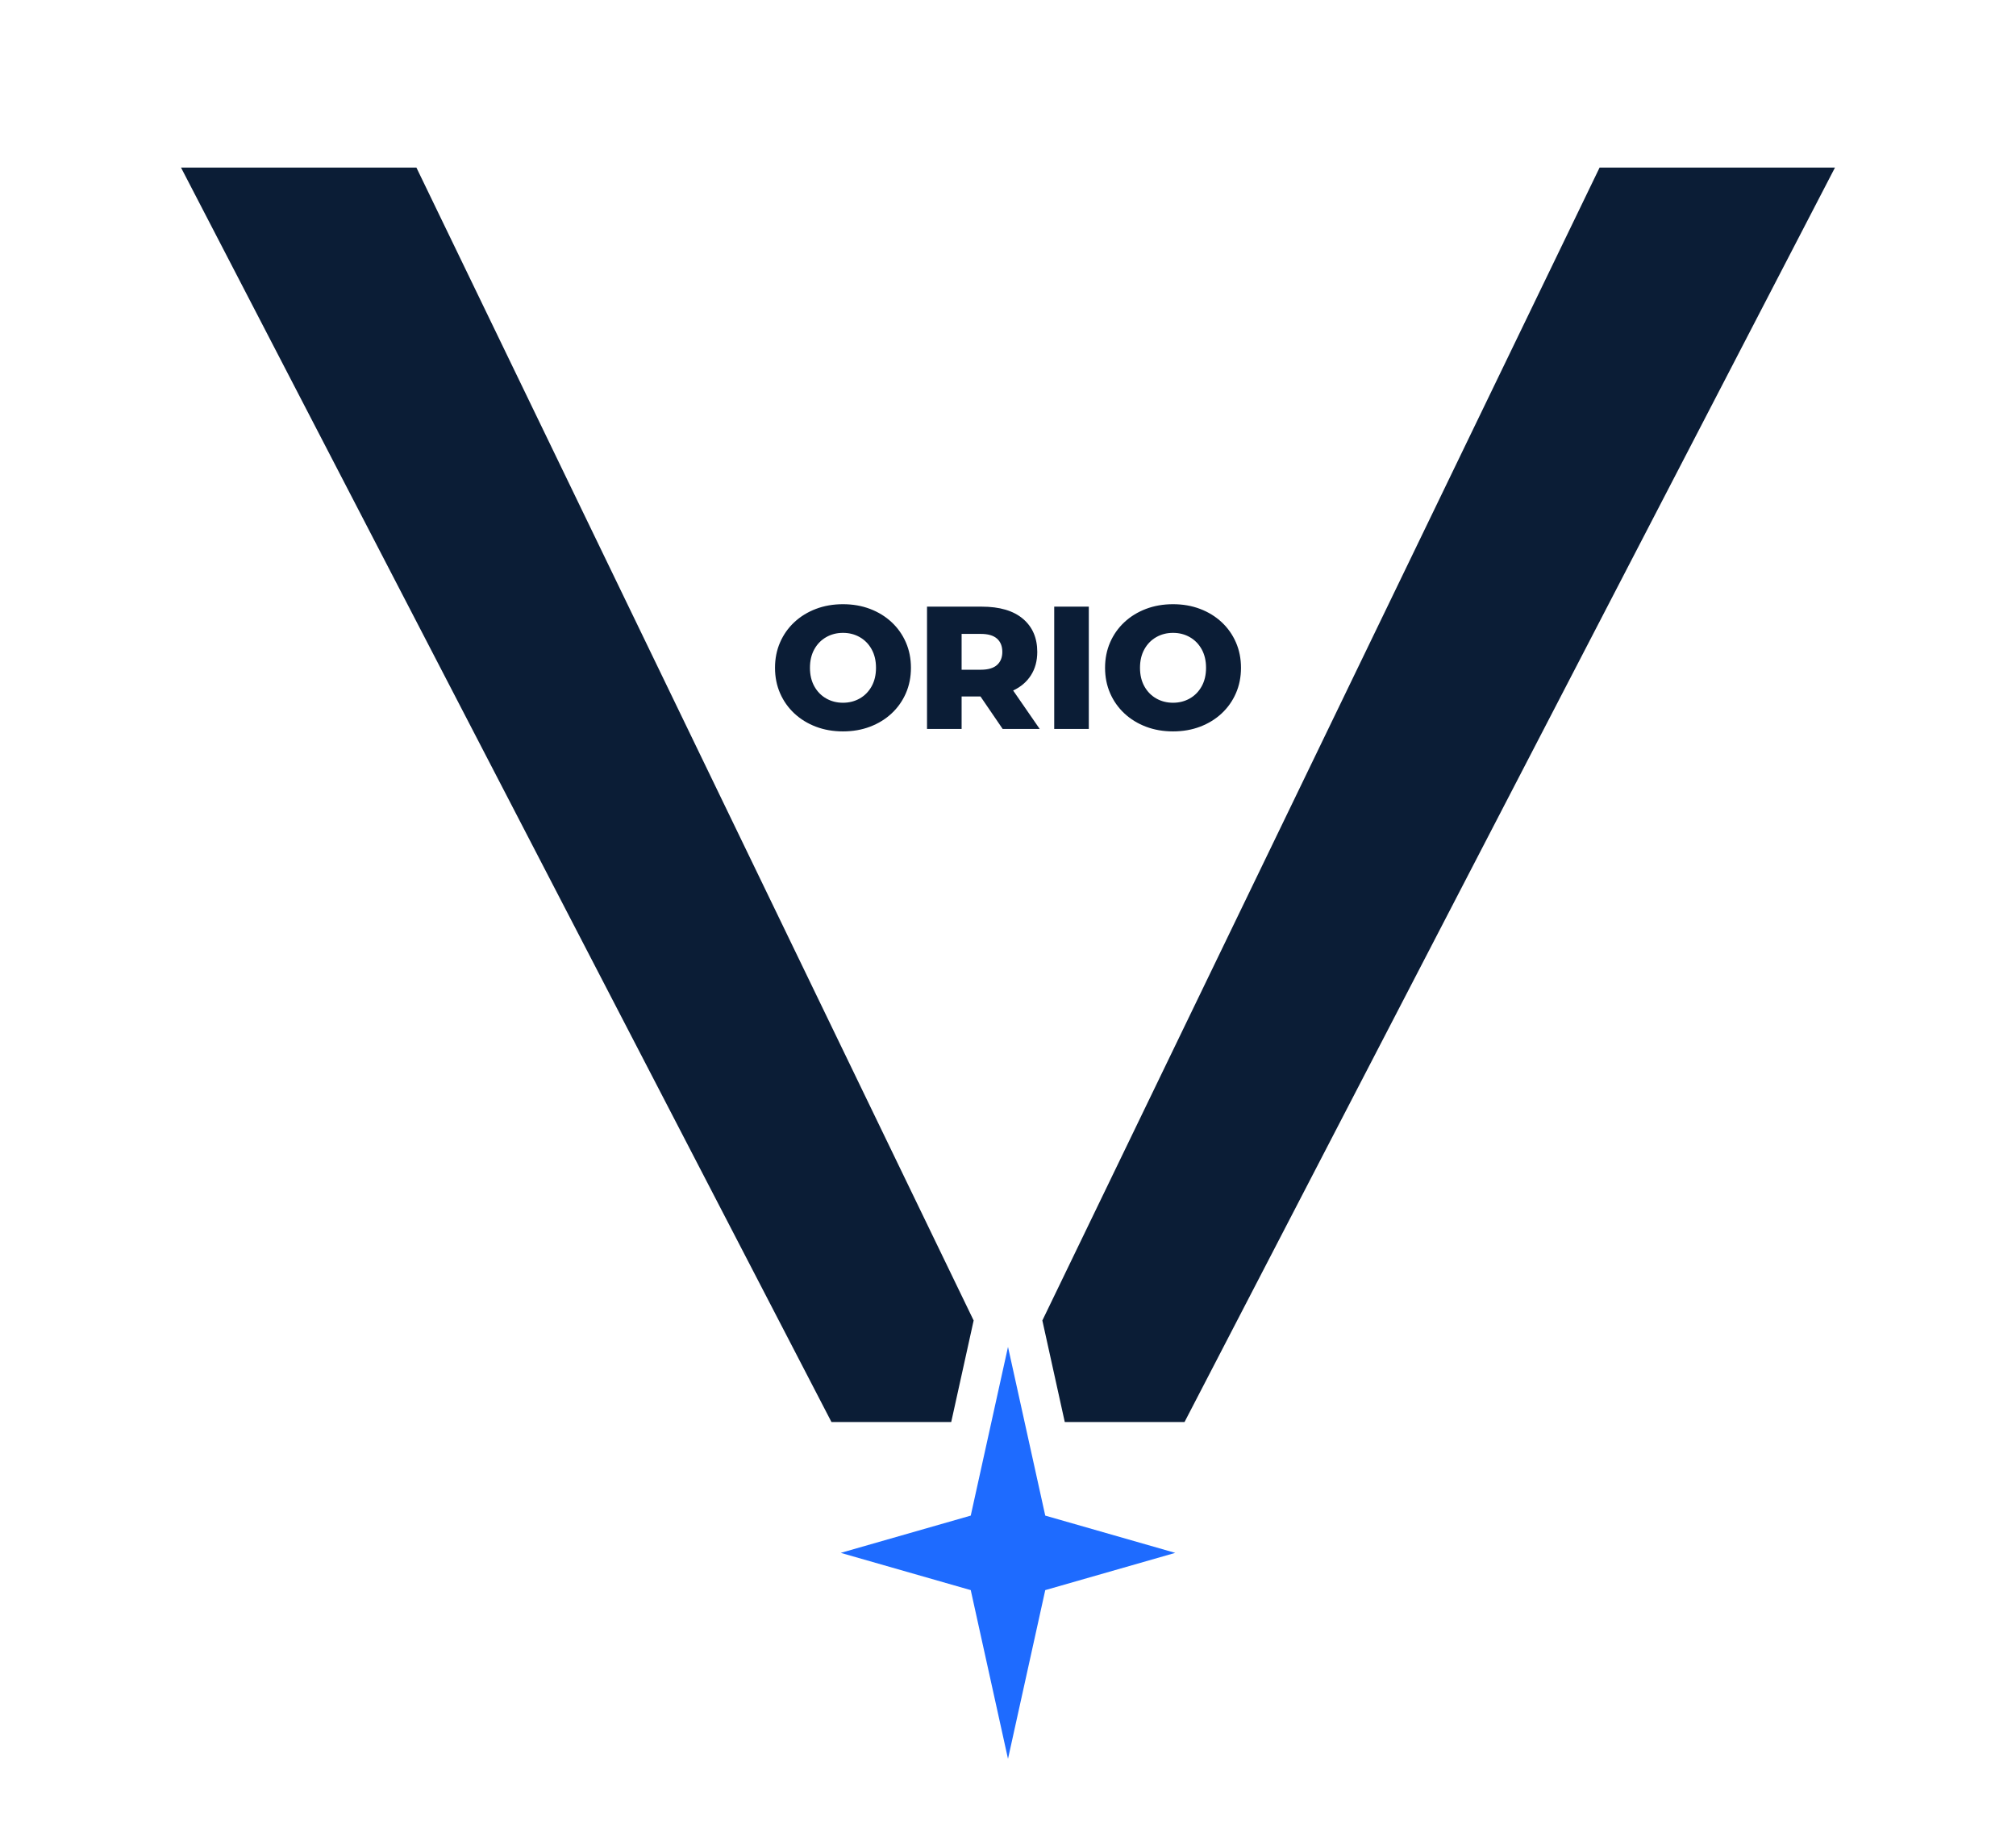
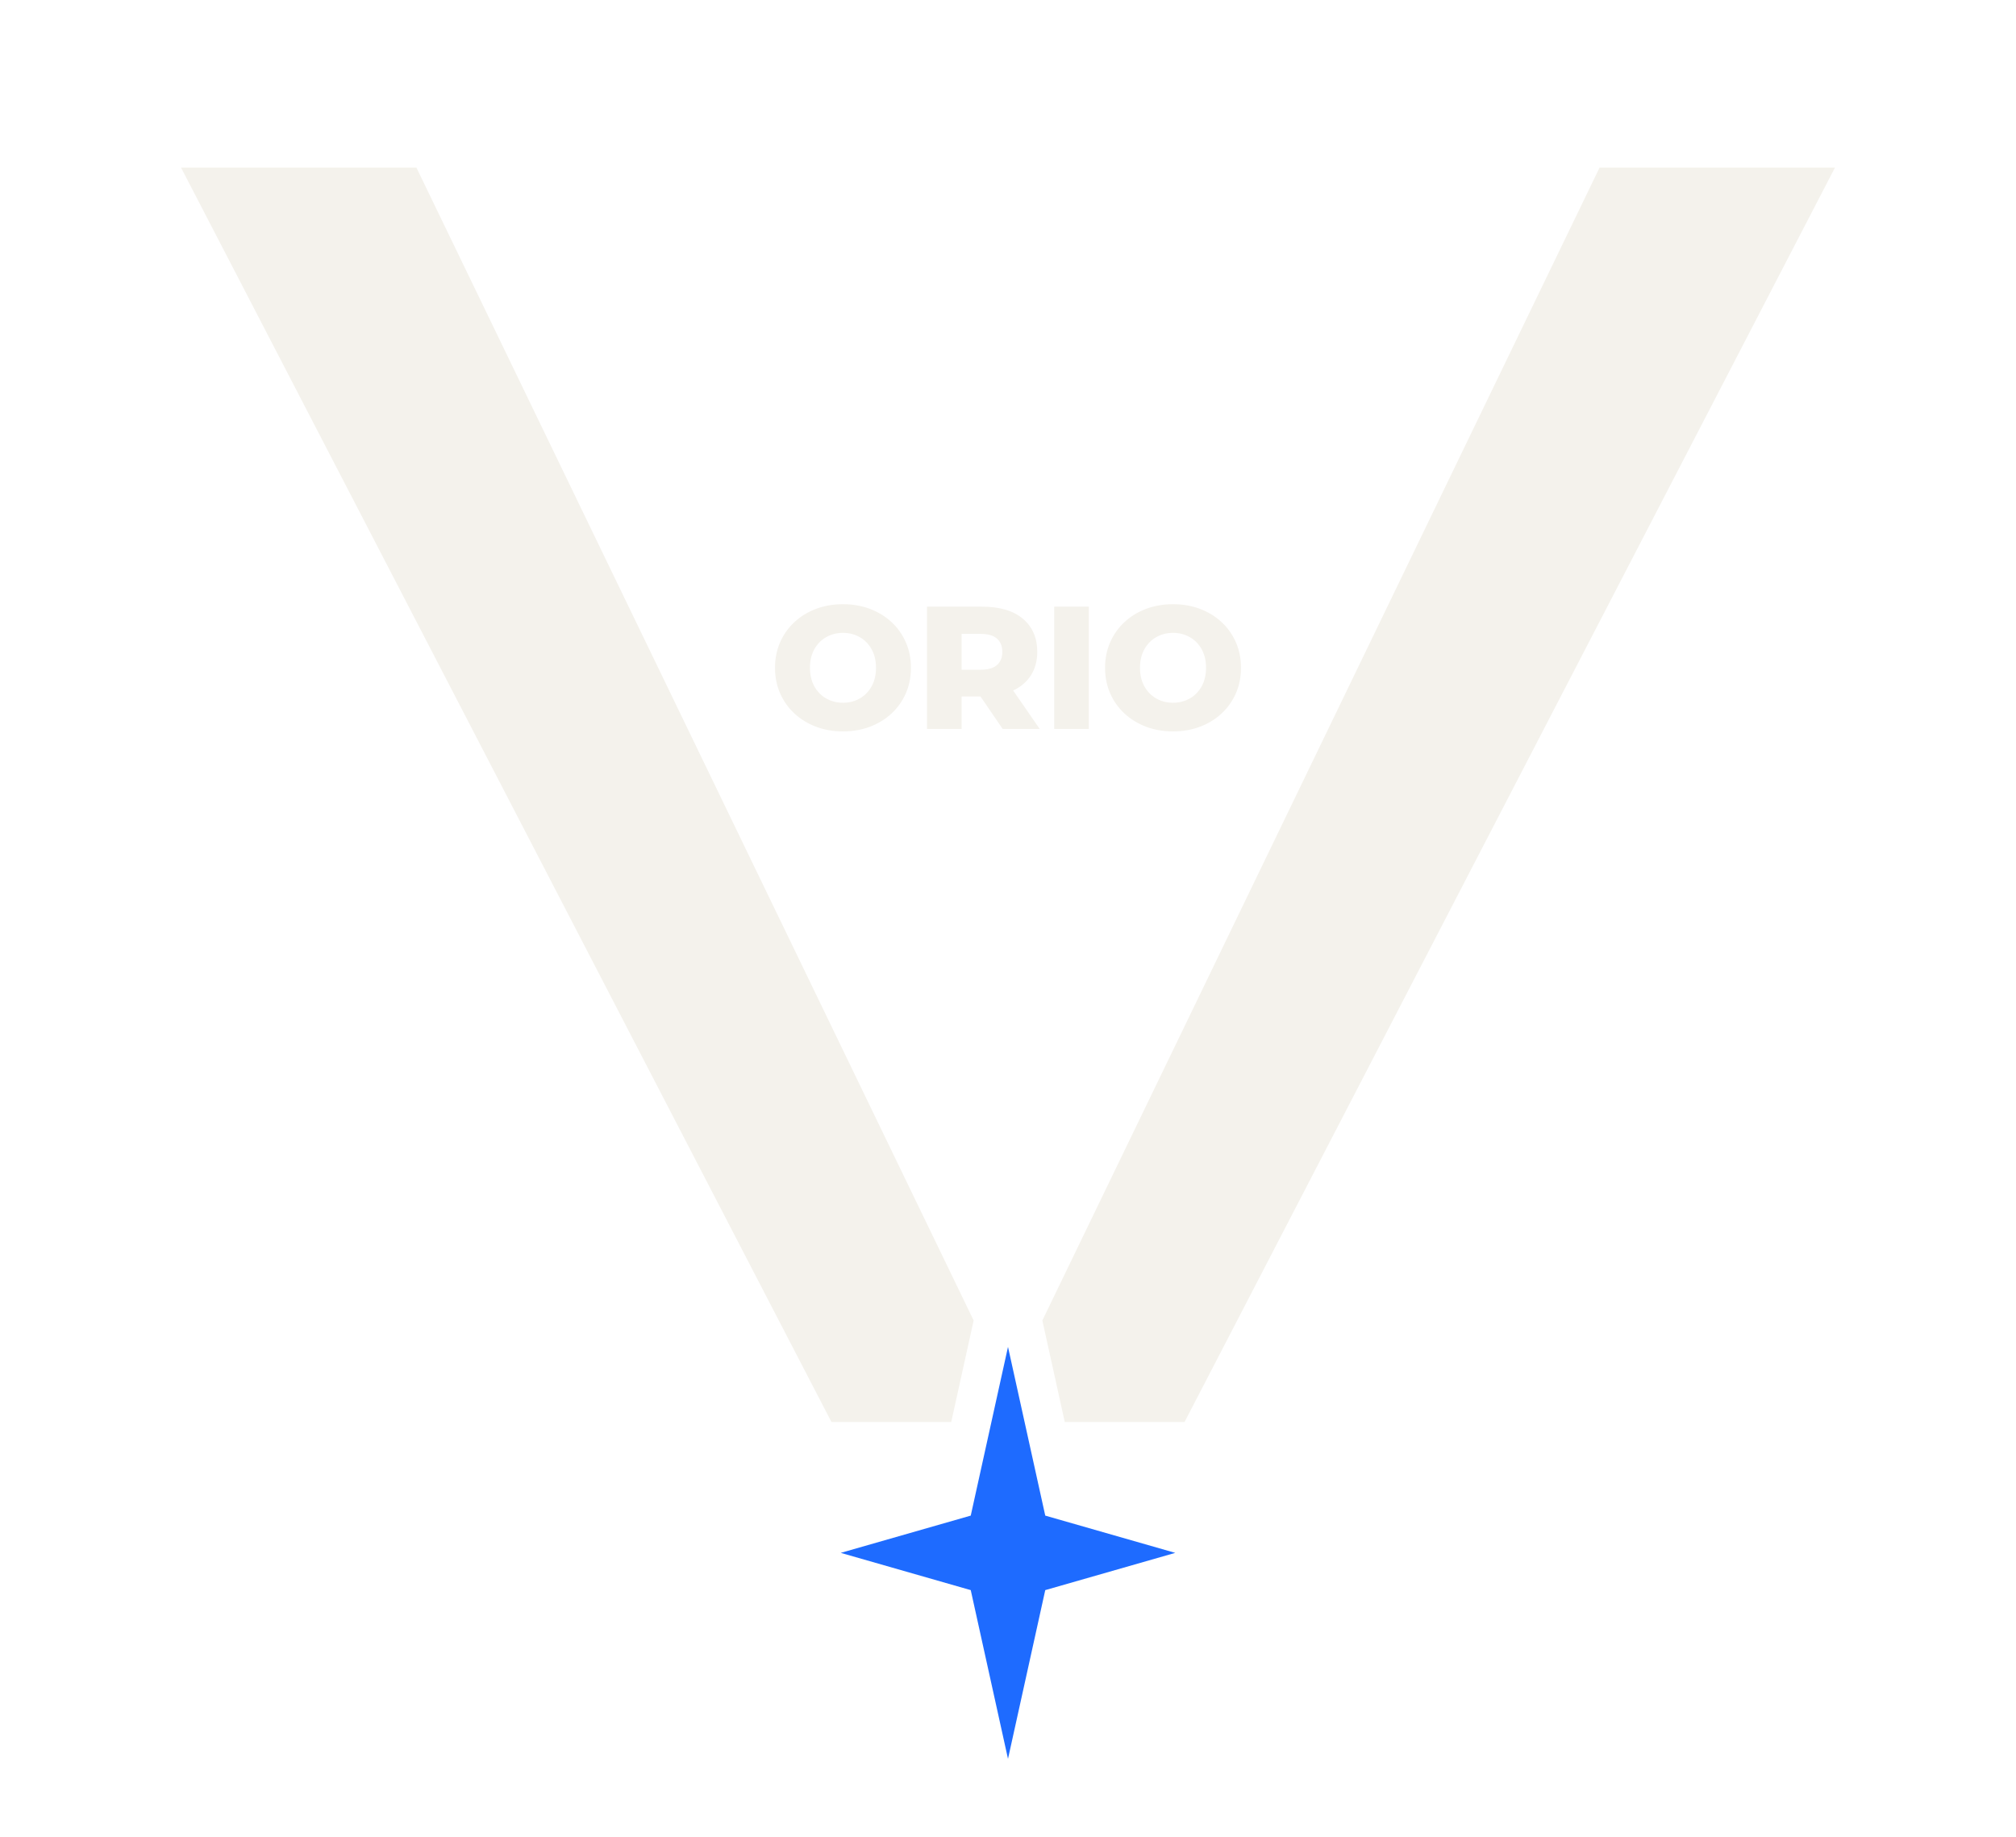
<svg xmlns="http://www.w3.org/2000/svg" viewBox="0 0 900.0 820.0" width="900" height="820">
  <g id="vorio-mark">
-     <path d="M 80.815,74.815 L 185.901,74.815 L 434.664,589.496 L 424.657,634.815 L 371.185,634.815 Z" fill="#0B1D36" />
-     <path d="M 819.185,74.815 L 714.099,74.815 L 465.336,589.496 L 475.343,634.815 L 528.815,634.815 Z" fill="#0B1D36" />
+     <path d="M 80.815,74.815 L 185.901,74.815 L 434.664,589.496 L 424.657,634.815 L 371.185,634.815 Z" fill="#F4F2EC" />
+     <path d="M 819.185,74.815 L 714.099,74.815 L 465.336,589.496 L 475.343,634.815 L 528.815,634.815 Z" fill="#F4F2EC" />
    <path d="M 450.000,601.284 L 466.631,676.603 L 524.667,693.235 L 466.631,709.866 L 450.000,785.185 L 433.369,709.866 L 375.333,693.235 L 433.369,676.603 Z" fill="#1E6BFF" />
  </g>
-   <g id="orio" transform="translate(343.335,325.423)" fill="#0B1D36">
+   <g id="orio" transform="translate(343.335,325.423)" fill="#F4F2EC">
    <path d="M32.994 1.092Q26.442 1.092 20.904 -1.014Q15.366 -3.12 11.271 -6.942Q7.176 -10.764 4.914 -15.951Q2.652 -21.138 2.652 -27.3Q2.652 -33.462 4.914 -38.649Q7.176 -43.836 11.271 -47.658Q15.366 -51.48 20.904 -53.586Q26.442 -55.692 32.994 -55.692Q39.546 -55.692 45.084 -53.586Q50.622 -51.48 54.717 -47.658Q58.812 -43.836 61.074 -38.649Q63.336 -33.462 63.336 -27.3Q63.336 -21.138 61.074 -15.951Q58.812 -10.764 54.717 -6.942Q50.622 -3.12 45.084 -1.014Q39.546 1.092 32.994 1.092ZM32.994 -11.7Q37.128 -11.7 40.482 -13.611Q43.836 -15.522 45.786 -19.032Q47.736 -22.542 47.736 -27.3Q47.736 -32.058 45.786 -35.568Q43.836 -39.078 40.482 -40.989Q37.128 -42.9 32.994 -42.9Q28.86 -42.9 25.506 -40.989Q22.152 -39.078 20.202 -35.568Q18.252 -32.058 18.252 -27.3Q18.252 -22.542 20.202 -19.032Q22.152 -15.522 25.506 -13.611Q28.86 -11.7 32.994 -11.7Z M70.512 0.0V-54.6H94.926Q106.938 -54.6 113.334 -49.179Q119.73 -43.758 119.73 -34.398Q119.73 -28.392 116.922 -23.985Q114.114 -19.578 108.966 -17.16L120.822 0.0H104.286L94.38 -14.508H85.956V0.0ZM85.956 -26.442H94.536Q99.372 -26.442 101.751 -28.548Q104.13 -30.654 104.13 -34.398Q104.13 -38.22 101.751 -40.326Q99.372 -42.432 94.536 -42.432H85.956Z M127.296 0.0V-54.6H142.74V0.0Z M180.336 1.092Q173.784 1.092 168.246 -1.014Q162.708 -3.12 158.613 -6.942Q154.518 -10.764 152.256 -15.951Q149.994 -21.138 149.994 -27.3Q149.994 -33.462 152.256 -38.649Q154.518 -43.836 158.613 -47.658Q162.708 -51.48 168.246 -53.586Q173.784 -55.692 180.336 -55.692Q186.888 -55.692 192.426 -53.586Q197.964 -51.48 202.059 -47.658Q206.154 -43.836 208.416 -38.649Q210.678 -33.462 210.678 -27.3Q210.678 -21.138 208.416 -15.951Q206.154 -10.764 202.059 -6.942Q197.964 -3.12 192.426 -1.014Q186.888 1.092 180.336 1.092ZM180.336 -11.7Q184.47 -11.7 187.824 -13.611Q191.178 -15.522 193.128 -19.032Q195.078 -22.542 195.078 -27.3Q195.078 -32.058 193.128 -35.568Q191.178 -39.078 187.824 -40.989Q184.47 -42.9 180.336 -42.9Q176.202 -42.9 172.848 -40.989Q169.494 -39.078 167.544 -35.568Q165.594 -32.058 165.594 -27.3Q165.594 -22.542 167.544 -19.032Q169.494 -15.522 172.848 -13.611Q176.202 -11.7 180.336 -11.7Z" />
  </g>
</svg>
